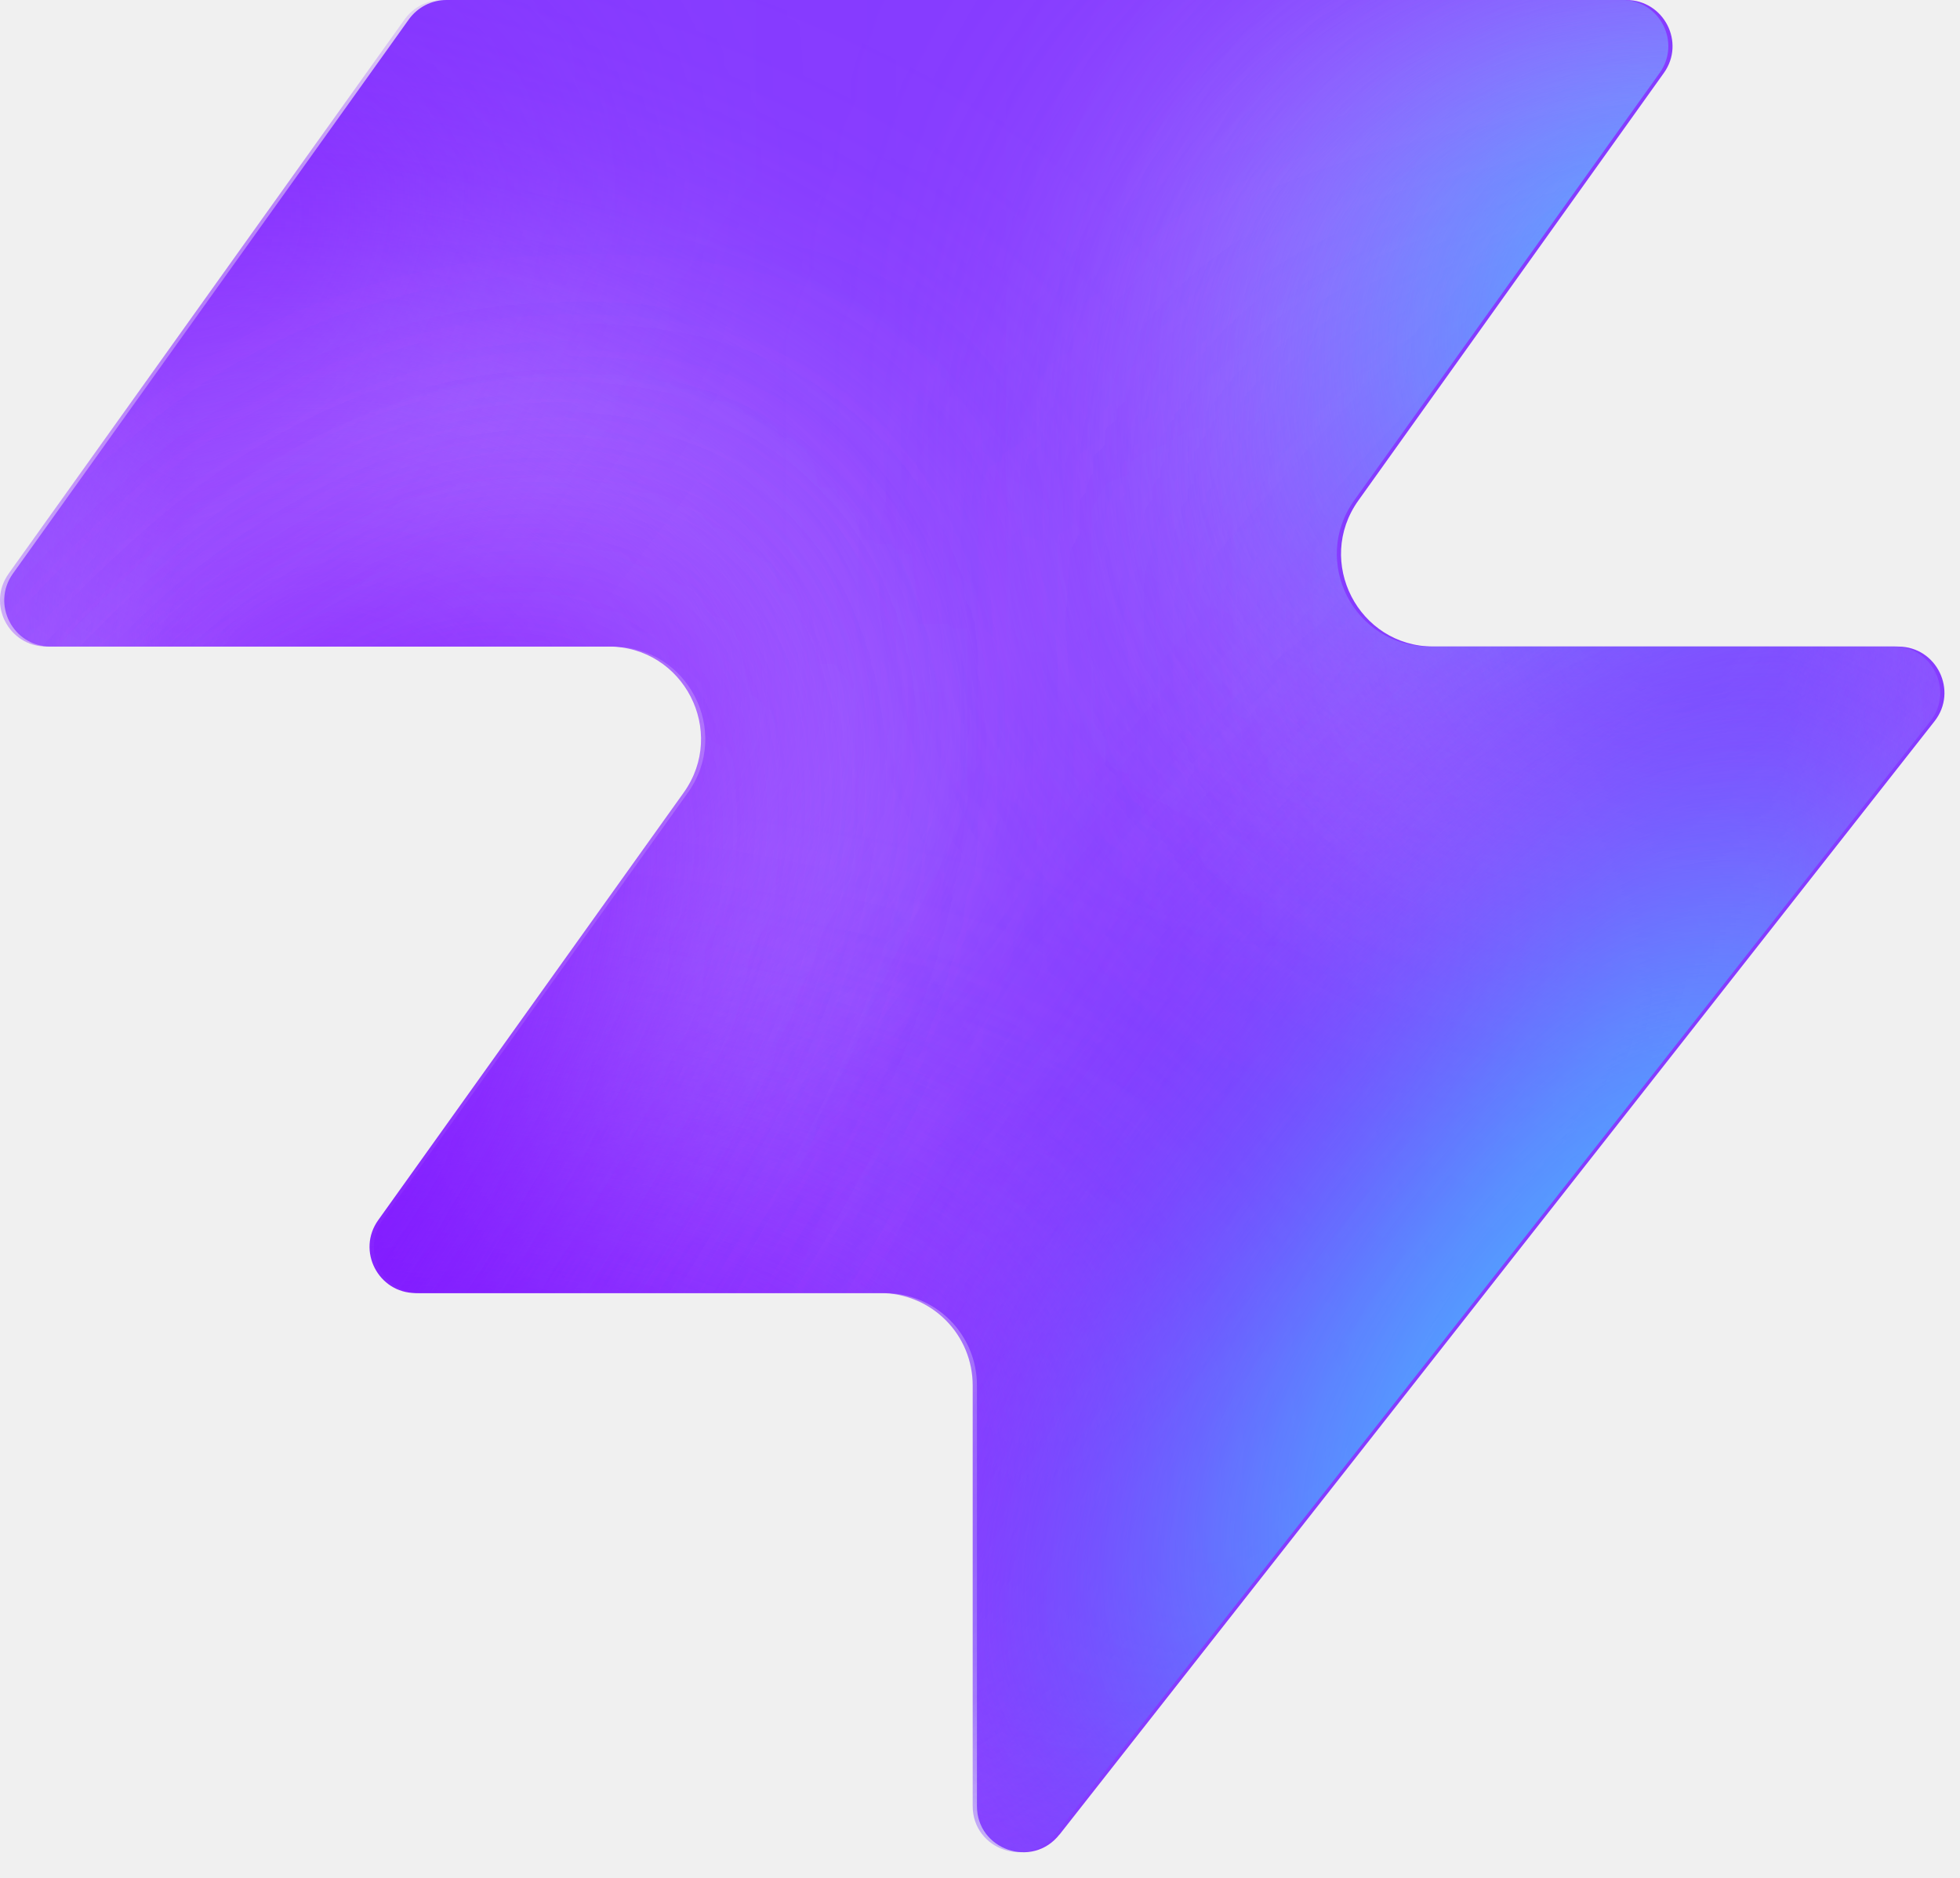
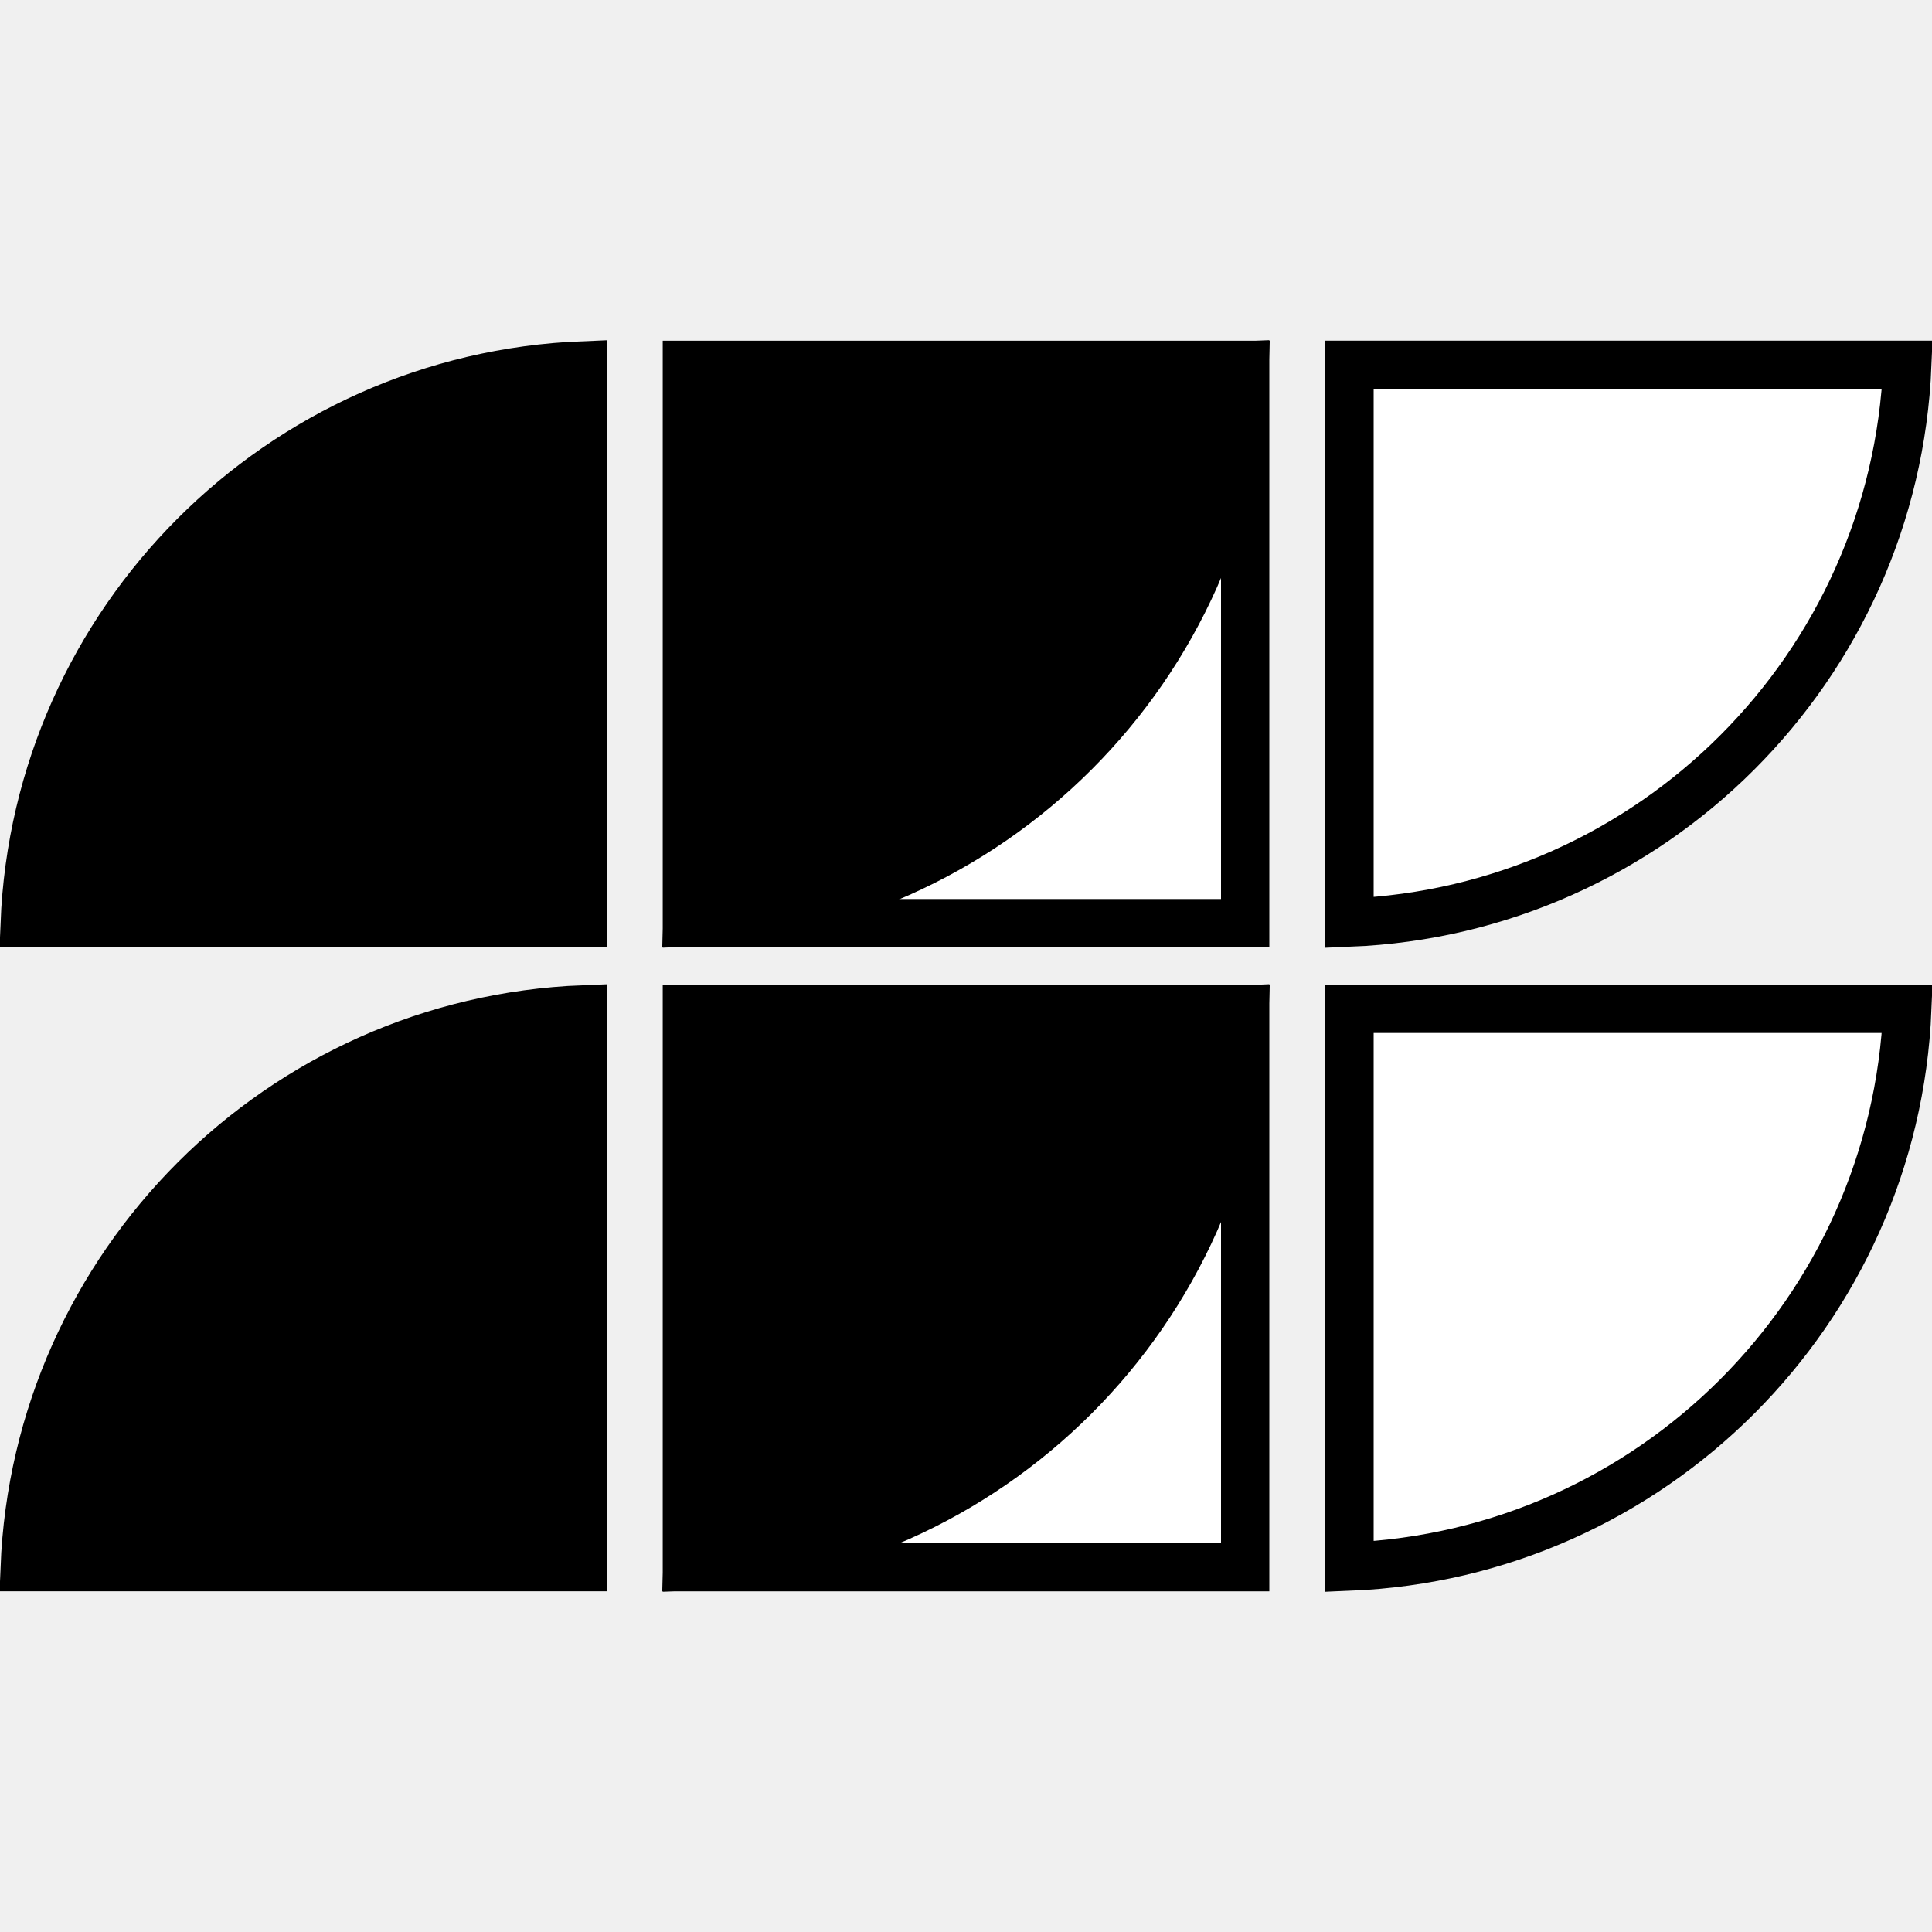
- <svg xmlns="http://www.w3.org/2000/svg" width="48" height="46" fill="none" viewBox="0 0 48 46">
-   <path fill="#863bff" d="M25.946 44.938c-.664.845-2.021.375-2.021-.698V33.937a2.26 2.26 0 0 0-2.262-2.262H10.287c-.92 0-1.456-1.04-.92-1.788l7.48-10.471c1.07-1.497 0-3.578-1.842-3.578H1.237c-.92 0-1.456-1.04-.92-1.788L10.013.474c.214-.297.556-.474.92-.474h28.894c.92 0 1.456 1.04.92 1.788l-7.48 10.471c-1.07 1.498 0 3.579 1.842 3.579h11.377c.943 0 1.473 1.088.89 1.83L25.947 44.94z" style="fill:#863bff;fill:color(display-p3 .525 .23 1);fill-opacity:1" />
-   <mask id="a" width="48" height="46" x="0" y="0" maskUnits="userSpaceOnUse" style="mask-type:alpha">
-     <path fill="#000" d="M25.842 44.938c-.664.844-2.021.375-2.021-.698V33.937a2.26 2.26 0 0 0-2.262-2.262H10.183c-.92 0-1.456-1.04-.92-1.788l7.48-10.471c1.07-1.498 0-3.579-1.842-3.579H1.133c-.92 0-1.456-1.04-.92-1.787L9.91.473c.214-.297.556-.474.92-.474h28.894c.92 0 1.456 1.04.92 1.788l-7.48 10.471c-1.07 1.498 0 3.578 1.842 3.578h11.377c.943 0 1.473 1.088.89 1.832L25.843 44.94z" style="fill:#000;fill-opacity:1" />
-   </mask>
-   <g mask="url(#a)">
-     <g filter="url(#b)">
-       <ellipse cx="5.508" cy="14.704" fill="#ede6ff" rx="5.508" ry="14.704" style="fill:#ede6ff;fill:color(display-p3 .927 .903 1);fill-opacity:1" transform="matrix(.00324 1 1 -.00324 -4.47 31.516)" />
-     </g>
-     <g filter="url(#c)">
-       <ellipse cx="10.399" cy="29.851" fill="#ede6ff" rx="10.399" ry="29.851" style="fill:#ede6ff;fill:color(display-p3 .927 .903 1);fill-opacity:1" transform="matrix(.00324 1 1 -.00324 -39.328 7.883)" />
-     </g>
-     <g filter="url(#d)">
-       <ellipse cx="5.508" cy="30.487" fill="#7e14ff" rx="5.508" ry="30.487" style="fill:#7e14ff;fill:color(display-p3 .492 .077 1);fill-opacity:1" transform="rotate(89.814 -25.913 -14.639)scale(1 -1)" />
-     </g>
-     <g filter="url(#e)">
-       <ellipse cx="5.508" cy="30.599" fill="#7e14ff" rx="5.508" ry="30.599" style="fill:#7e14ff;fill:color(display-p3 .492 .077 1);fill-opacity:1" transform="rotate(89.814 -32.644 -3.334)scale(1 -1)" />
-     </g>
-     <g filter="url(#f)">
-       <ellipse cx="5.508" cy="30.599" fill="#7e14ff" rx="5.508" ry="30.599" style="fill:#7e14ff;fill:color(display-p3 .492 .077 1);fill-opacity:1" transform="matrix(.00324 1 1 -.00324 -34.34 30.47)" />
-     </g>
-     <g filter="url(#g)">
-       <ellipse cx="14.072" cy="22.078" fill="#ede6ff" rx="14.072" ry="22.078" style="fill:#ede6ff;fill:color(display-p3 .927 .903 1);fill-opacity:1" transform="rotate(93.35 24.506 48.493)scale(-1 1)" />
-     </g>
-     <g filter="url(#h)">
-       <ellipse cx="3.47" cy="21.501" fill="#7e14ff" rx="3.47" ry="21.501" style="fill:#7e14ff;fill:color(display-p3 .492 .077 1);fill-opacity:1" transform="rotate(89.009 28.708 47.59)scale(-1 1)" />
-     </g>
-     <g filter="url(#i)">
-       <ellipse cx="3.47" cy="21.501" fill="#7e14ff" rx="3.47" ry="21.501" style="fill:#7e14ff;fill:color(display-p3 .492 .077 1);fill-opacity:1" transform="rotate(89.009 28.708 47.59)scale(-1 1)" />
-     </g>
-     <g filter="url(#j)">
-       <ellipse cx=".387" cy="8.972" fill="#7e14ff" rx="4.407" ry="29.108" style="fill:#7e14ff;fill:color(display-p3 .492 .077 1);fill-opacity:1" transform="rotate(39.51 .387 8.972)" />
-     </g>
-     <g filter="url(#k)">
-       <ellipse cx="47.523" cy="-6.092" fill="#7e14ff" rx="4.407" ry="29.108" style="fill:#7e14ff;fill:color(display-p3 .492 .077 1);fill-opacity:1" transform="rotate(37.892 47.523 -6.092)" />
-     </g>
-     <g filter="url(#l)">
-       <ellipse cx="41.412" cy="6.333" fill="#47bfff" rx="5.971" ry="9.665" style="fill:#47bfff;fill:color(display-p3 .28 .748 1);fill-opacity:1" transform="rotate(37.892 41.412 6.333)" />
-     </g>
-     <g filter="url(#m)">
-       <ellipse cx="-1.879" cy="38.332" fill="#7e14ff" rx="4.407" ry="29.108" style="fill:#7e14ff;fill:color(display-p3 .492 .077 1);fill-opacity:1" transform="rotate(37.892 -1.88 38.332)" />
-     </g>
-     <g filter="url(#n)">
-       <ellipse cx="-1.879" cy="38.332" fill="#7e14ff" rx="4.407" ry="29.108" style="fill:#7e14ff;fill:color(display-p3 .492 .077 1);fill-opacity:1" transform="rotate(37.892 -1.88 38.332)" />
-     </g>
-     <g filter="url(#o)">
-       <ellipse cx="35.651" cy="29.907" fill="#7e14ff" rx="4.407" ry="29.108" style="fill:#7e14ff;fill:color(display-p3 .492 .077 1);fill-opacity:1" transform="rotate(37.892 35.651 29.907)" />
-     </g>
-     <g filter="url(#p)">
-       <ellipse cx="38.418" cy="32.4" fill="#47bfff" rx="5.971" ry="15.297" style="fill:#47bfff;fill:color(display-p3 .28 .748 1);fill-opacity:1" transform="rotate(37.892 38.418 32.4)" />
-     </g>
+ <svg xmlns="http://www.w3.org/2000/svg" width="50" height="50" viewBox="0 0 50 50" fill="none">
+   <g clip-path="url(#clip0_722_56)">
+     <path d="M32.225 23.892H17.789C18.108 16.063 24.396 9.774 32.225 9.455V23.892Z" fill="white" stroke="black" stroke-width="1.25" stroke-miterlimit="10" />
+     <path d="M49.362 9.441C49.041 17.27 42.752 23.558 34.925 23.877V9.441H49.362Z" fill="white" stroke="black" stroke-width="1.25" stroke-miterlimit="10" />
+     <path d="M32.225 40.559H17.789C18.108 32.73 24.396 26.441 32.225 26.122V40.559Z" fill="white" stroke="black" stroke-width="1.25" stroke-miterlimit="10" />
+     <path d="M49.362 26.108C49.041 33.937 42.752 40.225 34.925 40.544V26.108H49.362Z" fill="white" stroke="black" stroke-width="1.25" stroke-miterlimit="10" />
+     <path d="M15.096 23.912H0.617C0.927 16.056 7.239 9.743 15.096 9.434V23.912Z" fill="black" stroke="black" stroke-width="1.208" stroke-miterlimit="10" />
+     <path d="M15.096 40.579H0.617C0.927 32.723 7.239 26.41 15.096 26.101V40.579Z" fill="black" stroke="black" stroke-width="1.208" stroke-miterlimit="10" />
+     <path d="M32.233 9.421C31.922 17.277 25.609 23.589 17.755 23.898V9.421H32.233Z" fill="black" stroke="black" stroke-width="1.208" stroke-miterlimit="10" />
+     <path d="M32.233 26.088C31.922 33.944 25.609 40.256 17.755 40.565V26.088H32.233Z" fill="black" stroke="black" stroke-width="1.208" stroke-miterlimit="10" />
  </g>
  <defs>
-     <filter id="b" width="60.045" height="41.654" x="-19.77" y="16.149" color-interpolation-filters="sRGB" filterUnits="userSpaceOnUse">
-       <feFlood flood-opacity="0" result="BackgroundImageFix" />
-       <feBlend in="SourceGraphic" in2="BackgroundImageFix" result="shape" />
-       <feGaussianBlur result="effect1_foregroundBlur_2002_17158" stdDeviation="7.659" />
-     </filter>
-     <filter id="c" width="90.34" height="51.437" x="-54.613" y="-7.533" color-interpolation-filters="sRGB" filterUnits="userSpaceOnUse">
-       <feFlood flood-opacity="0" result="BackgroundImageFix" />
-       <feBlend in="SourceGraphic" in2="BackgroundImageFix" result="shape" />
-       <feGaussianBlur result="effect1_foregroundBlur_2002_17158" stdDeviation="7.659" />
-     </filter>
-     <filter id="d" width="79.355" height="29.4" x="-49.64" y="2.03" color-interpolation-filters="sRGB" filterUnits="userSpaceOnUse">
-       <feFlood flood-opacity="0" result="BackgroundImageFix" />
-       <feBlend in="SourceGraphic" in2="BackgroundImageFix" result="shape" />
-       <feGaussianBlur result="effect1_foregroundBlur_2002_17158" stdDeviation="4.596" />
-     </filter>
-     <filter id="e" width="79.579" height="29.4" x="-45.045" y="20.029" color-interpolation-filters="sRGB" filterUnits="userSpaceOnUse">
-       <feFlood flood-opacity="0" result="BackgroundImageFix" />
-       <feBlend in="SourceGraphic" in2="BackgroundImageFix" result="shape" />
-       <feGaussianBlur result="effect1_foregroundBlur_2002_17158" stdDeviation="4.596" />
-     </filter>
-     <filter id="f" width="79.579" height="29.4" x="-43.513" y="21.178" color-interpolation-filters="sRGB" filterUnits="userSpaceOnUse">
-       <feFlood flood-opacity="0" result="BackgroundImageFix" />
-       <feBlend in="SourceGraphic" in2="BackgroundImageFix" result="shape" />
-       <feGaussianBlur result="effect1_foregroundBlur_2002_17158" stdDeviation="4.596" />
-     </filter>
-     <filter id="g" width="74.749" height="58.852" x="15.756" y="-17.901" color-interpolation-filters="sRGB" filterUnits="userSpaceOnUse">
-       <feFlood flood-opacity="0" result="BackgroundImageFix" />
-       <feBlend in="SourceGraphic" in2="BackgroundImageFix" result="shape" />
-       <feGaussianBlur result="effect1_foregroundBlur_2002_17158" stdDeviation="7.659" />
-     </filter>
-     <filter id="h" width="61.377" height="25.362" x="23.548" y="2.284" color-interpolation-filters="sRGB" filterUnits="userSpaceOnUse">
-       <feFlood flood-opacity="0" result="BackgroundImageFix" />
-       <feBlend in="SourceGraphic" in2="BackgroundImageFix" result="shape" />
-       <feGaussianBlur result="effect1_foregroundBlur_2002_17158" stdDeviation="4.596" />
-     </filter>
-     <filter id="i" width="61.377" height="25.362" x="23.548" y="2.284" color-interpolation-filters="sRGB" filterUnits="userSpaceOnUse">
-       <feFlood flood-opacity="0" result="BackgroundImageFix" />
-       <feBlend in="SourceGraphic" in2="BackgroundImageFix" result="shape" />
-       <feGaussianBlur result="effect1_foregroundBlur_2002_17158" stdDeviation="4.596" />
-     </filter>
-     <filter id="j" width="56.045" height="63.649" x="-27.636" y="-22.853" color-interpolation-filters="sRGB" filterUnits="userSpaceOnUse">
-       <feFlood flood-opacity="0" result="BackgroundImageFix" />
-       <feBlend in="SourceGraphic" in2="BackgroundImageFix" result="shape" />
-       <feGaussianBlur result="effect1_foregroundBlur_2002_17158" stdDeviation="4.596" />
-     </filter>
-     <filter id="k" width="54.814" height="64.646" x="20.116" y="-38.415" color-interpolation-filters="sRGB" filterUnits="userSpaceOnUse">
-       <feFlood flood-opacity="0" result="BackgroundImageFix" />
-       <feBlend in="SourceGraphic" in2="BackgroundImageFix" result="shape" />
-       <feGaussianBlur result="effect1_foregroundBlur_2002_17158" stdDeviation="4.596" />
-     </filter>
-     <filter id="l" width="33.541" height="35.313" x="24.641" y="-11.323" color-interpolation-filters="sRGB" filterUnits="userSpaceOnUse">
-       <feFlood flood-opacity="0" result="BackgroundImageFix" />
-       <feBlend in="SourceGraphic" in2="BackgroundImageFix" result="shape" />
-       <feGaussianBlur result="effect1_foregroundBlur_2002_17158" stdDeviation="4.596" />
-     </filter>
-     <filter id="m" width="54.814" height="64.646" x="-29.286" y="6.009" color-interpolation-filters="sRGB" filterUnits="userSpaceOnUse">
-       <feFlood flood-opacity="0" result="BackgroundImageFix" />
-       <feBlend in="SourceGraphic" in2="BackgroundImageFix" result="shape" />
-       <feGaussianBlur result="effect1_foregroundBlur_2002_17158" stdDeviation="4.596" />
-     </filter>
-     <filter id="n" width="54.814" height="64.646" x="-29.286" y="6.009" color-interpolation-filters="sRGB" filterUnits="userSpaceOnUse">
-       <feFlood flood-opacity="0" result="BackgroundImageFix" />
-       <feBlend in="SourceGraphic" in2="BackgroundImageFix" result="shape" />
-       <feGaussianBlur result="effect1_foregroundBlur_2002_17158" stdDeviation="4.596" />
-     </filter>
-     <filter id="o" width="54.814" height="64.646" x="8.244" y="-2.416" color-interpolation-filters="sRGB" filterUnits="userSpaceOnUse">
-       <feFlood flood-opacity="0" result="BackgroundImageFix" />
-       <feBlend in="SourceGraphic" in2="BackgroundImageFix" result="shape" />
-       <feGaussianBlur result="effect1_foregroundBlur_2002_17158" stdDeviation="4.596" />
-     </filter>
-     <filter id="p" width="39.409" height="43.623" x="18.713" y="10.588" color-interpolation-filters="sRGB" filterUnits="userSpaceOnUse">
-       <feFlood flood-opacity="0" result="BackgroundImageFix" />
-       <feBlend in="SourceGraphic" in2="BackgroundImageFix" result="shape" />
-       <feGaussianBlur result="effect1_foregroundBlur_2002_17158" stdDeviation="4.596" />
-     </filter>
+     <clipPath id="clip0_722_56">
+       <rect width="50" height="50" fill="white" />
+     </clipPath>
  </defs>
</svg>
